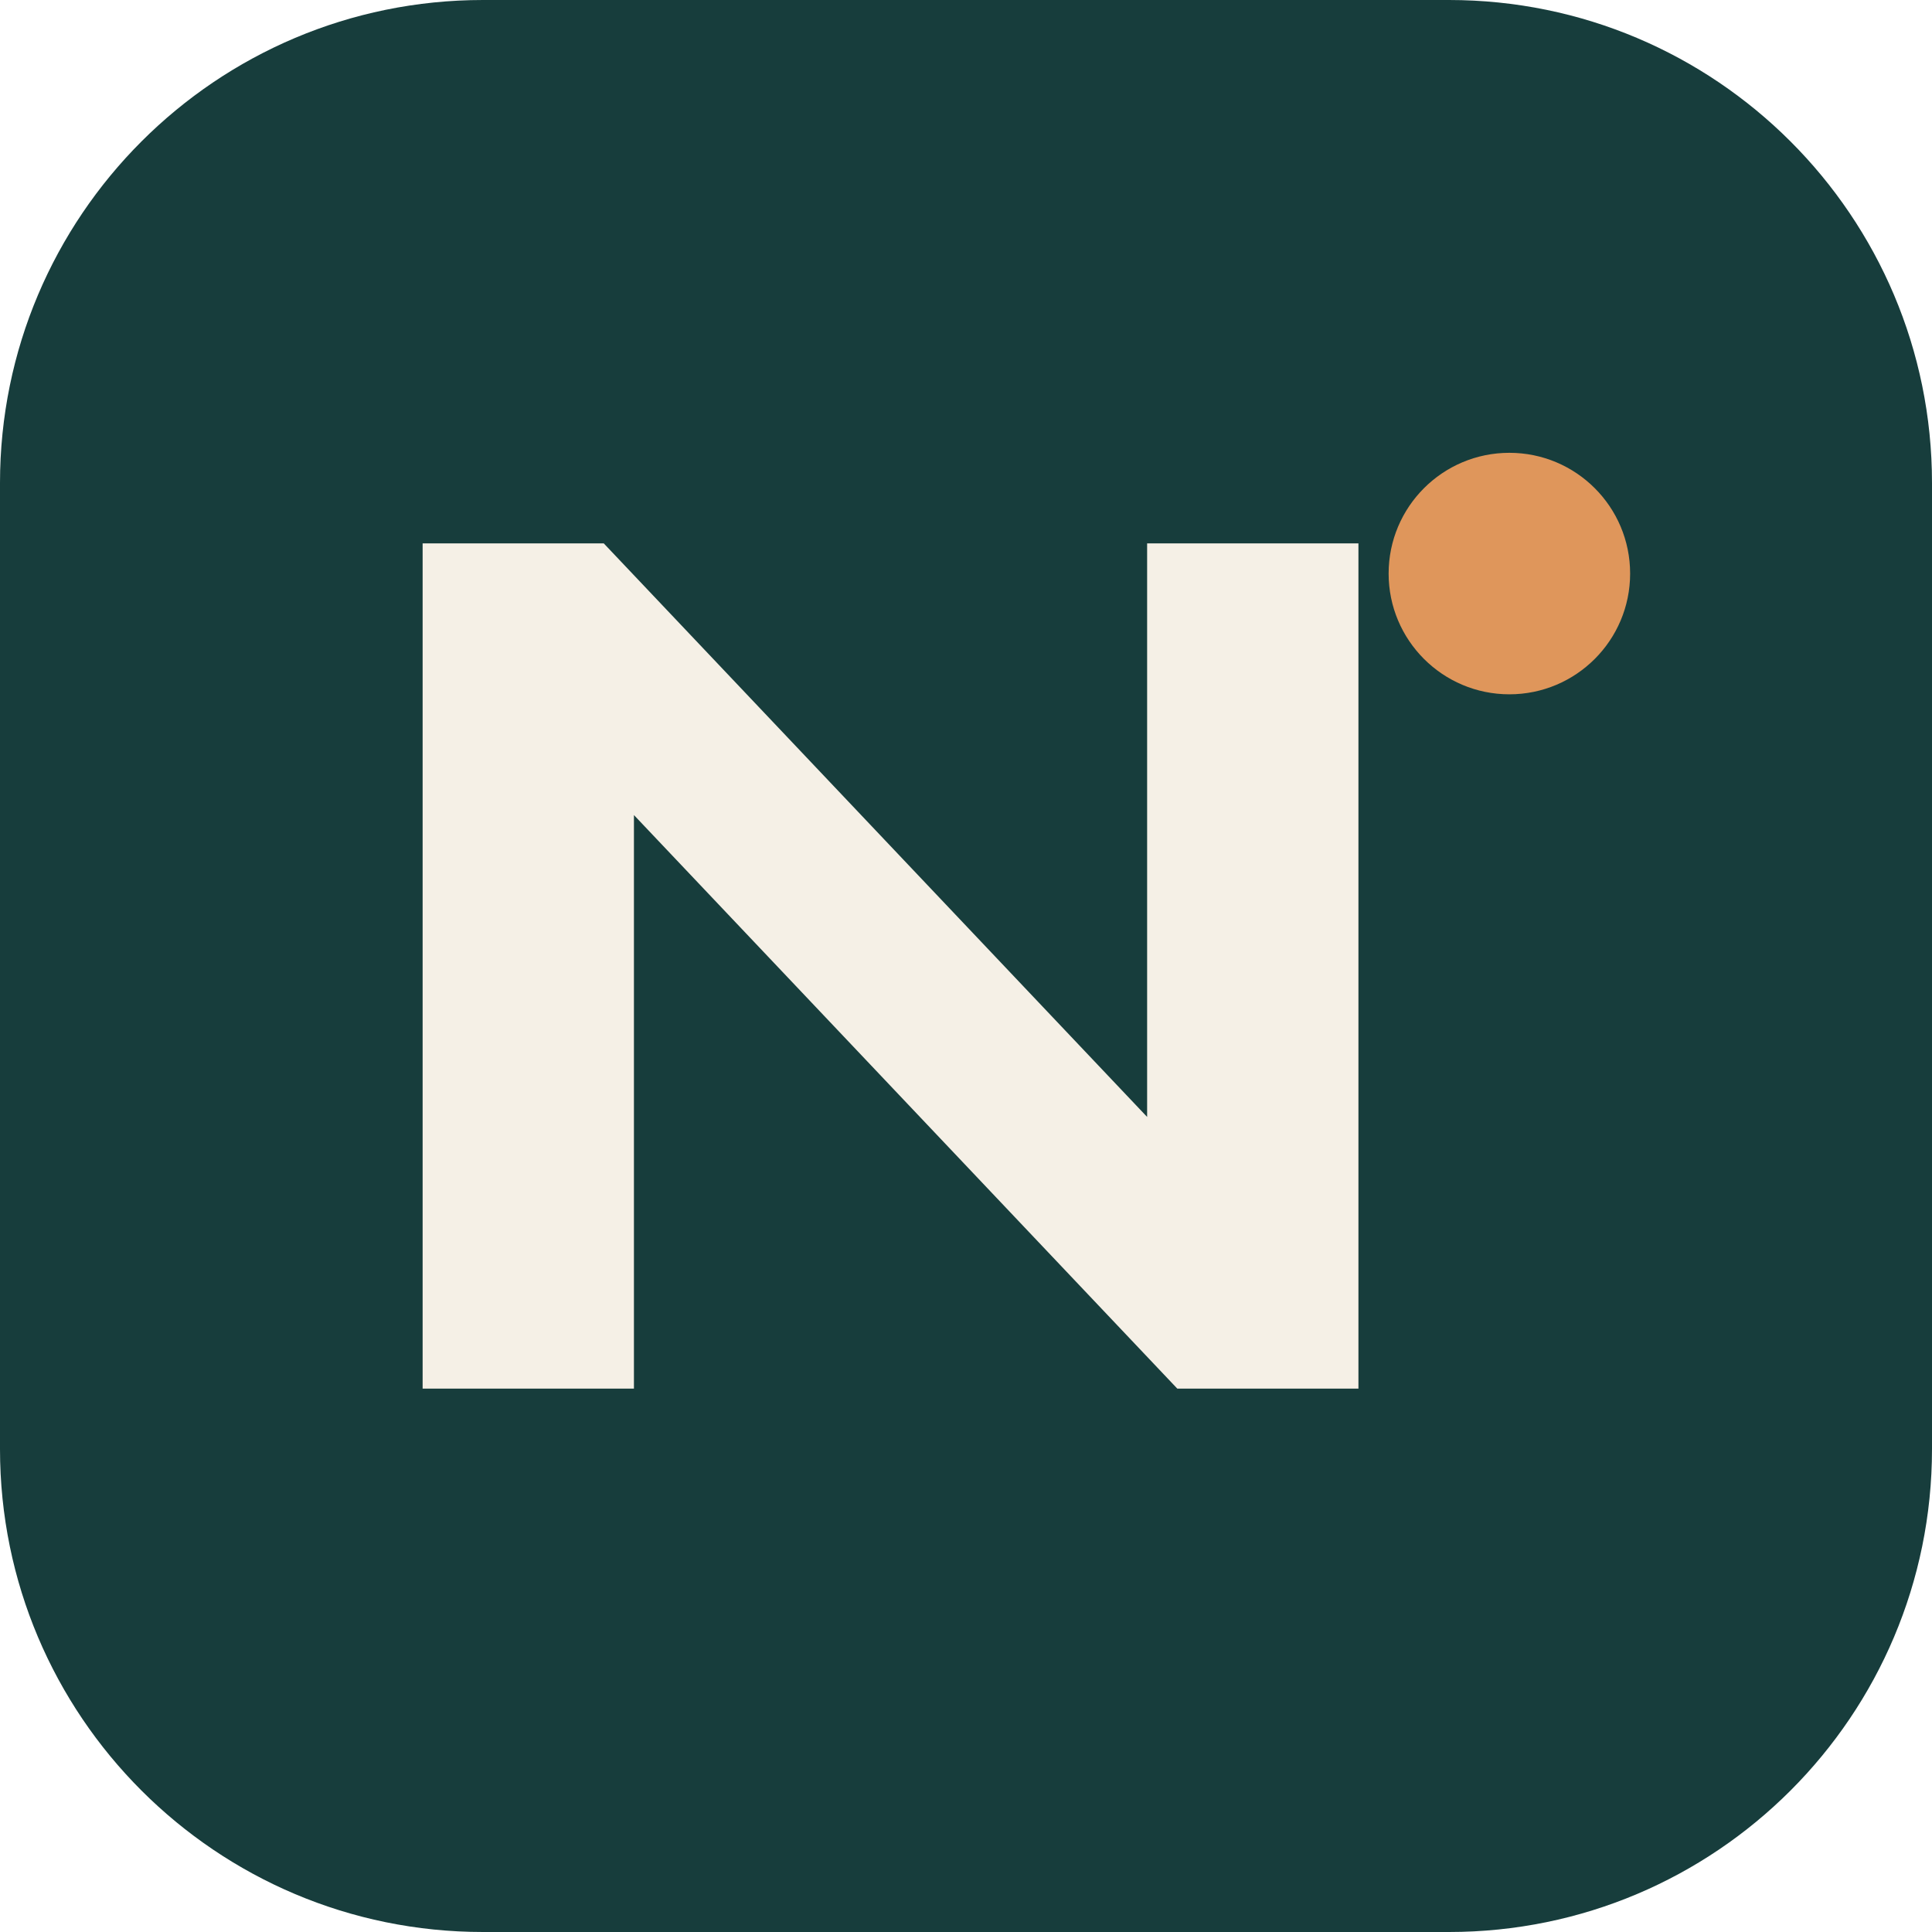
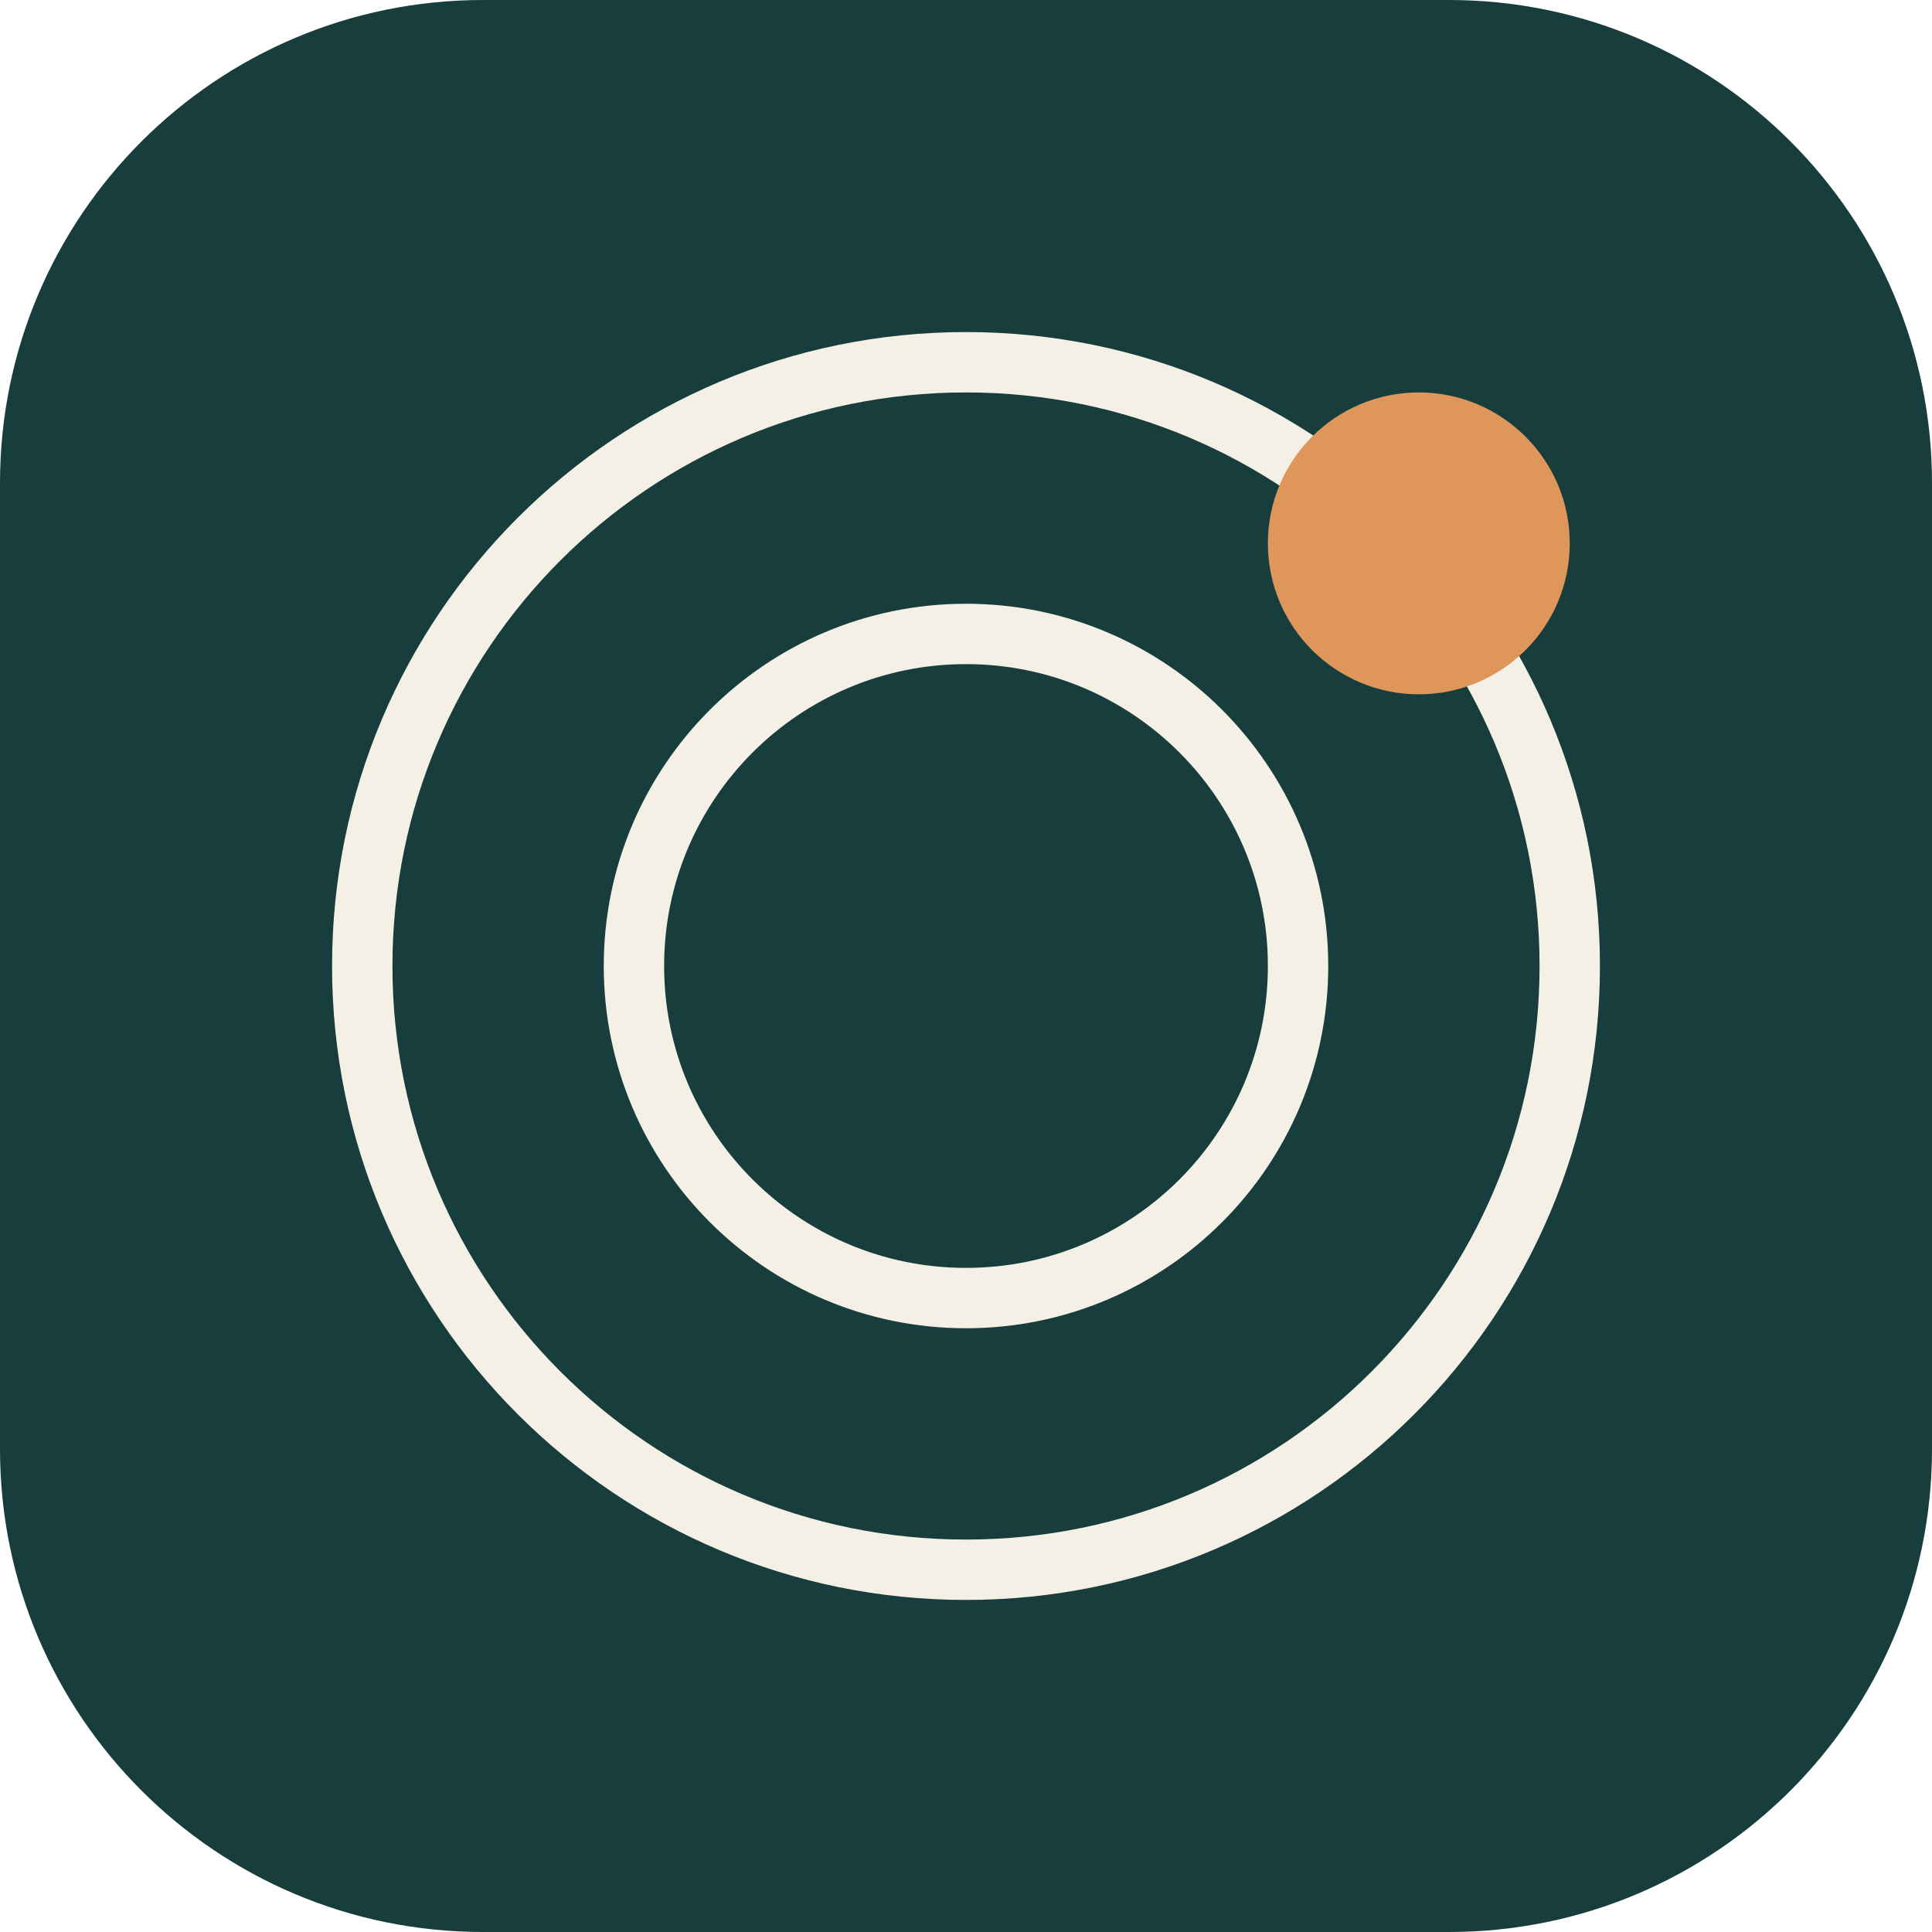
<svg xmlns="http://www.w3.org/2000/svg" viewBox="0 0 64 64">
  <rect width="64" height="64" rx="16" fill="#173d3c" />
-   <path d="M14 46V18h6l18 19V18h7v28h-6L21 27v19z" fill="#f5f0e6" />
-   <circle cx="50" cy="19" r="4" fill="#df965b" />
+   <circle cx="32" cy="32" r="20" fill="none" stroke="#f5f0e6" stroke-width="2" />
+   <circle cx="32" cy="32" r="11" fill="none" stroke="#f5f0e6" stroke-width="2" />
+   <circle cx="47" cy="18" r="5" fill="#df965b" />
</svg>
